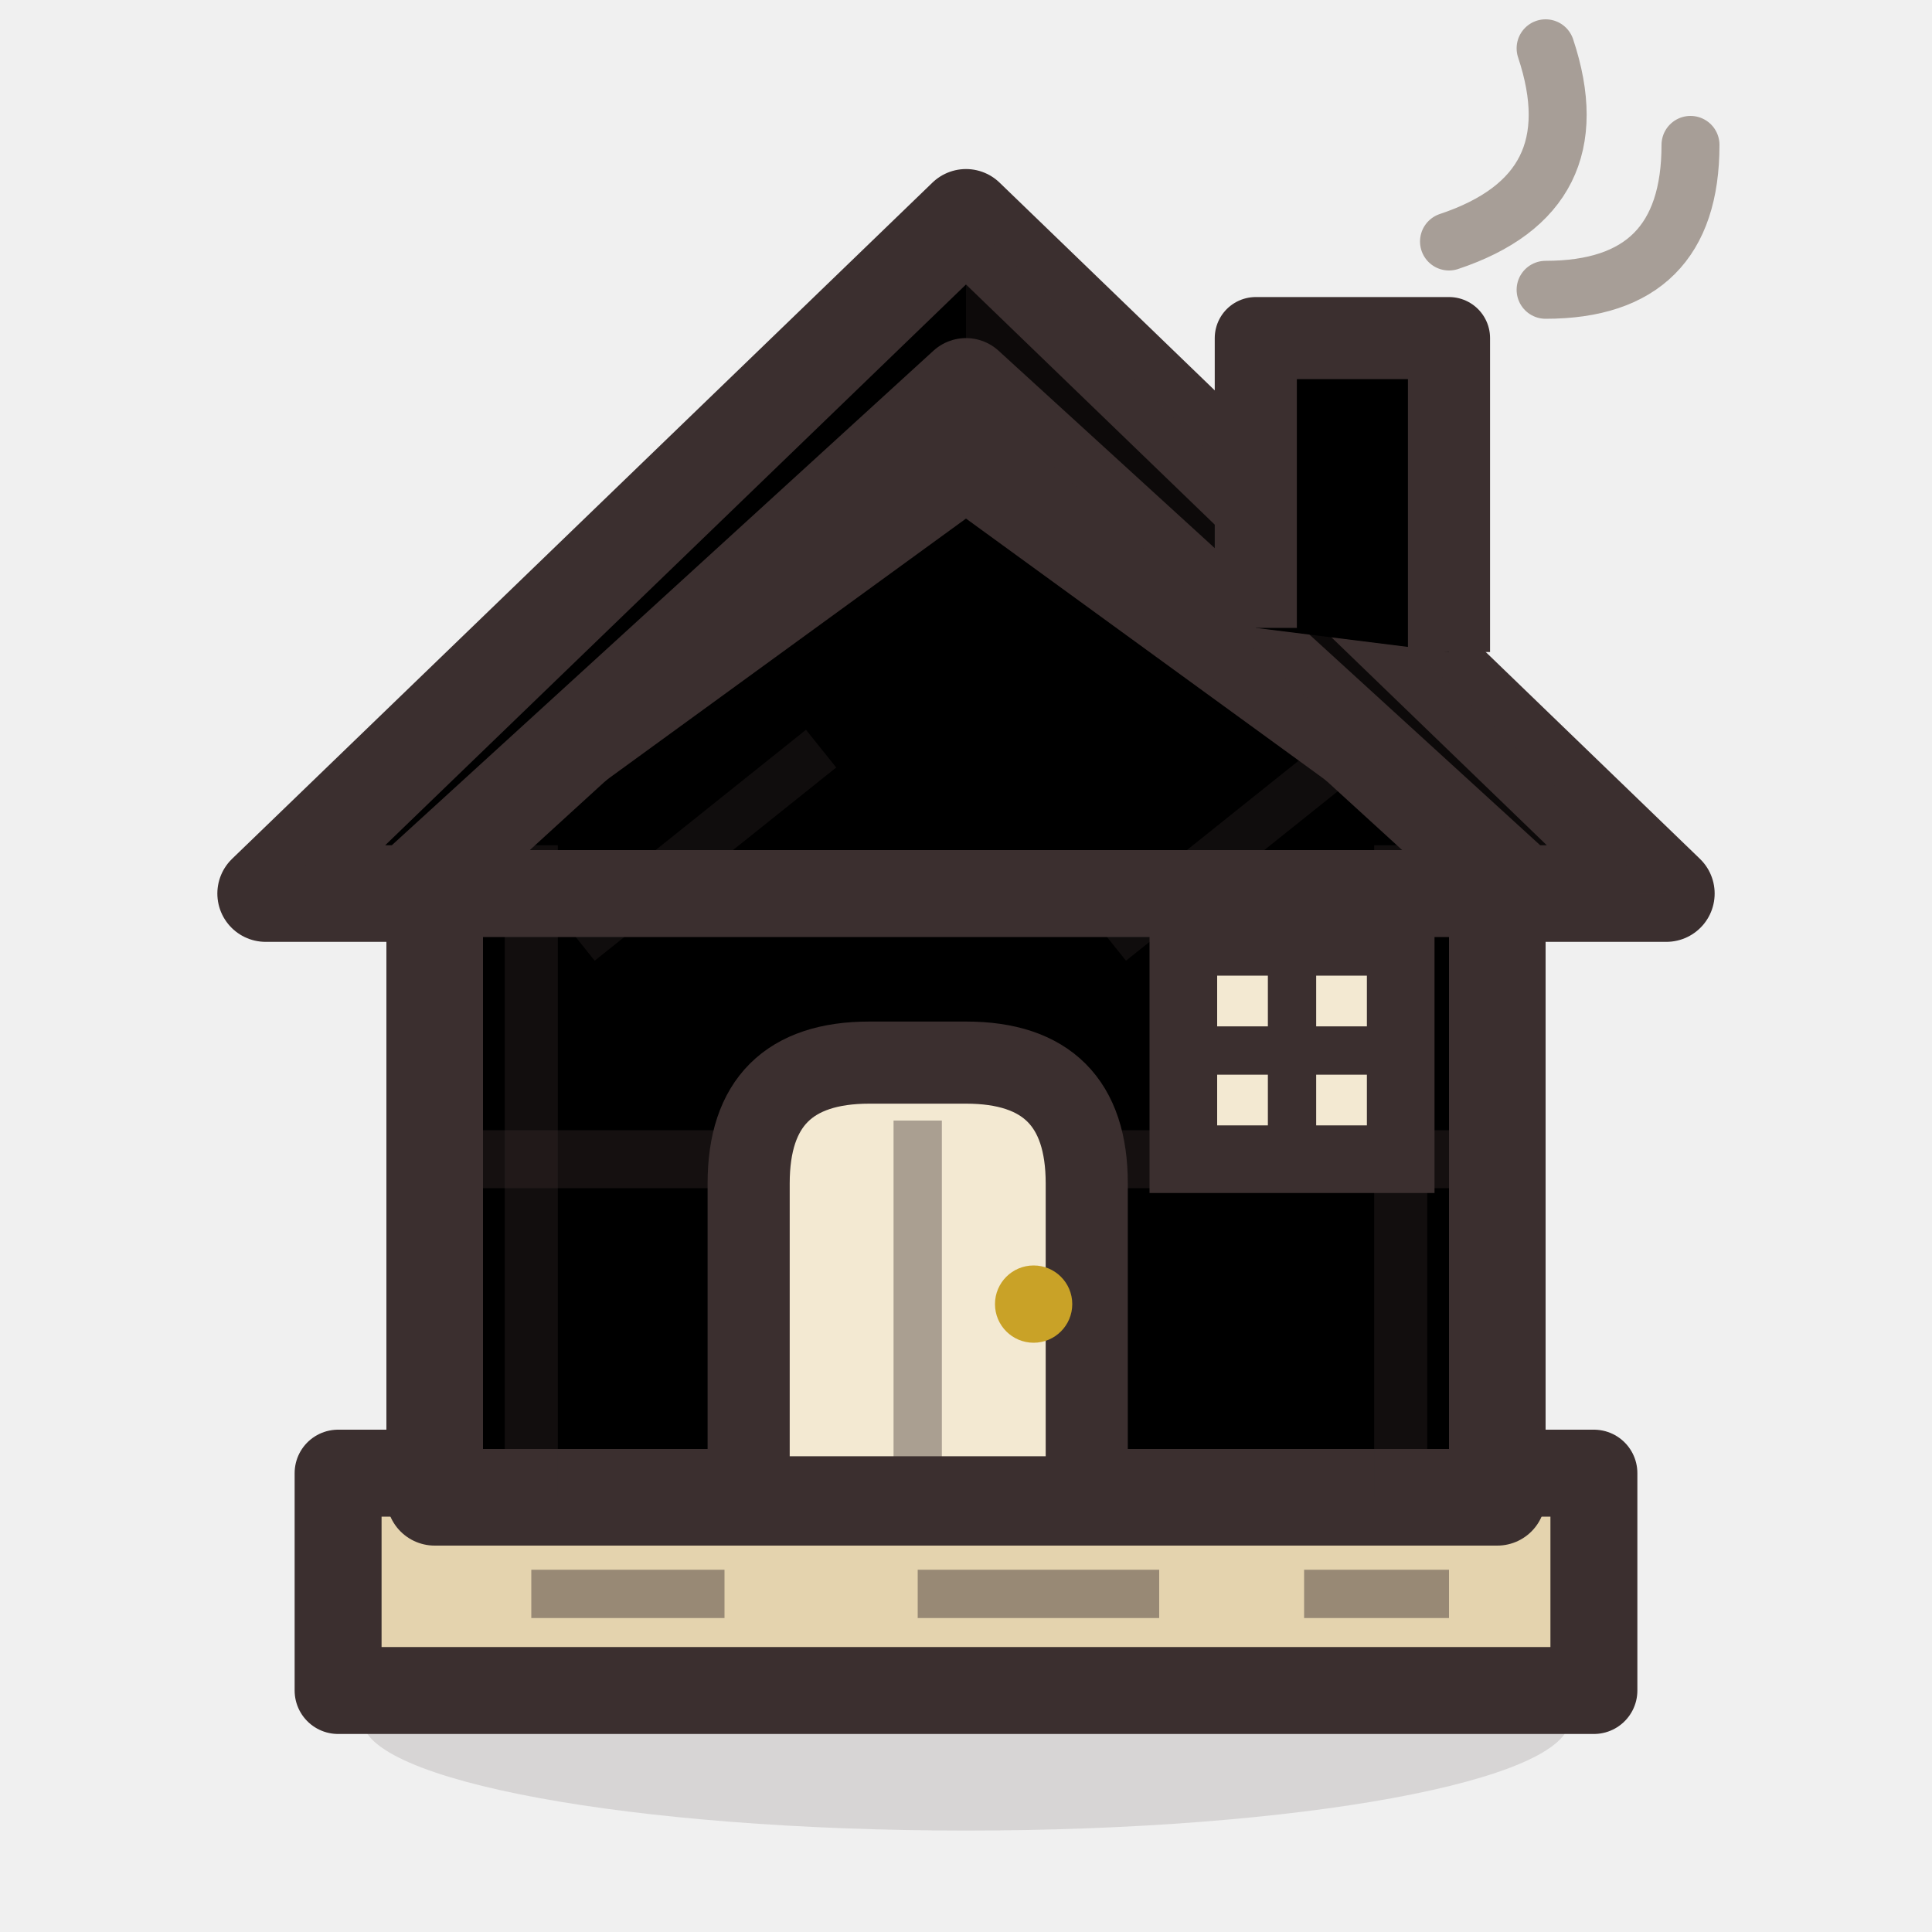
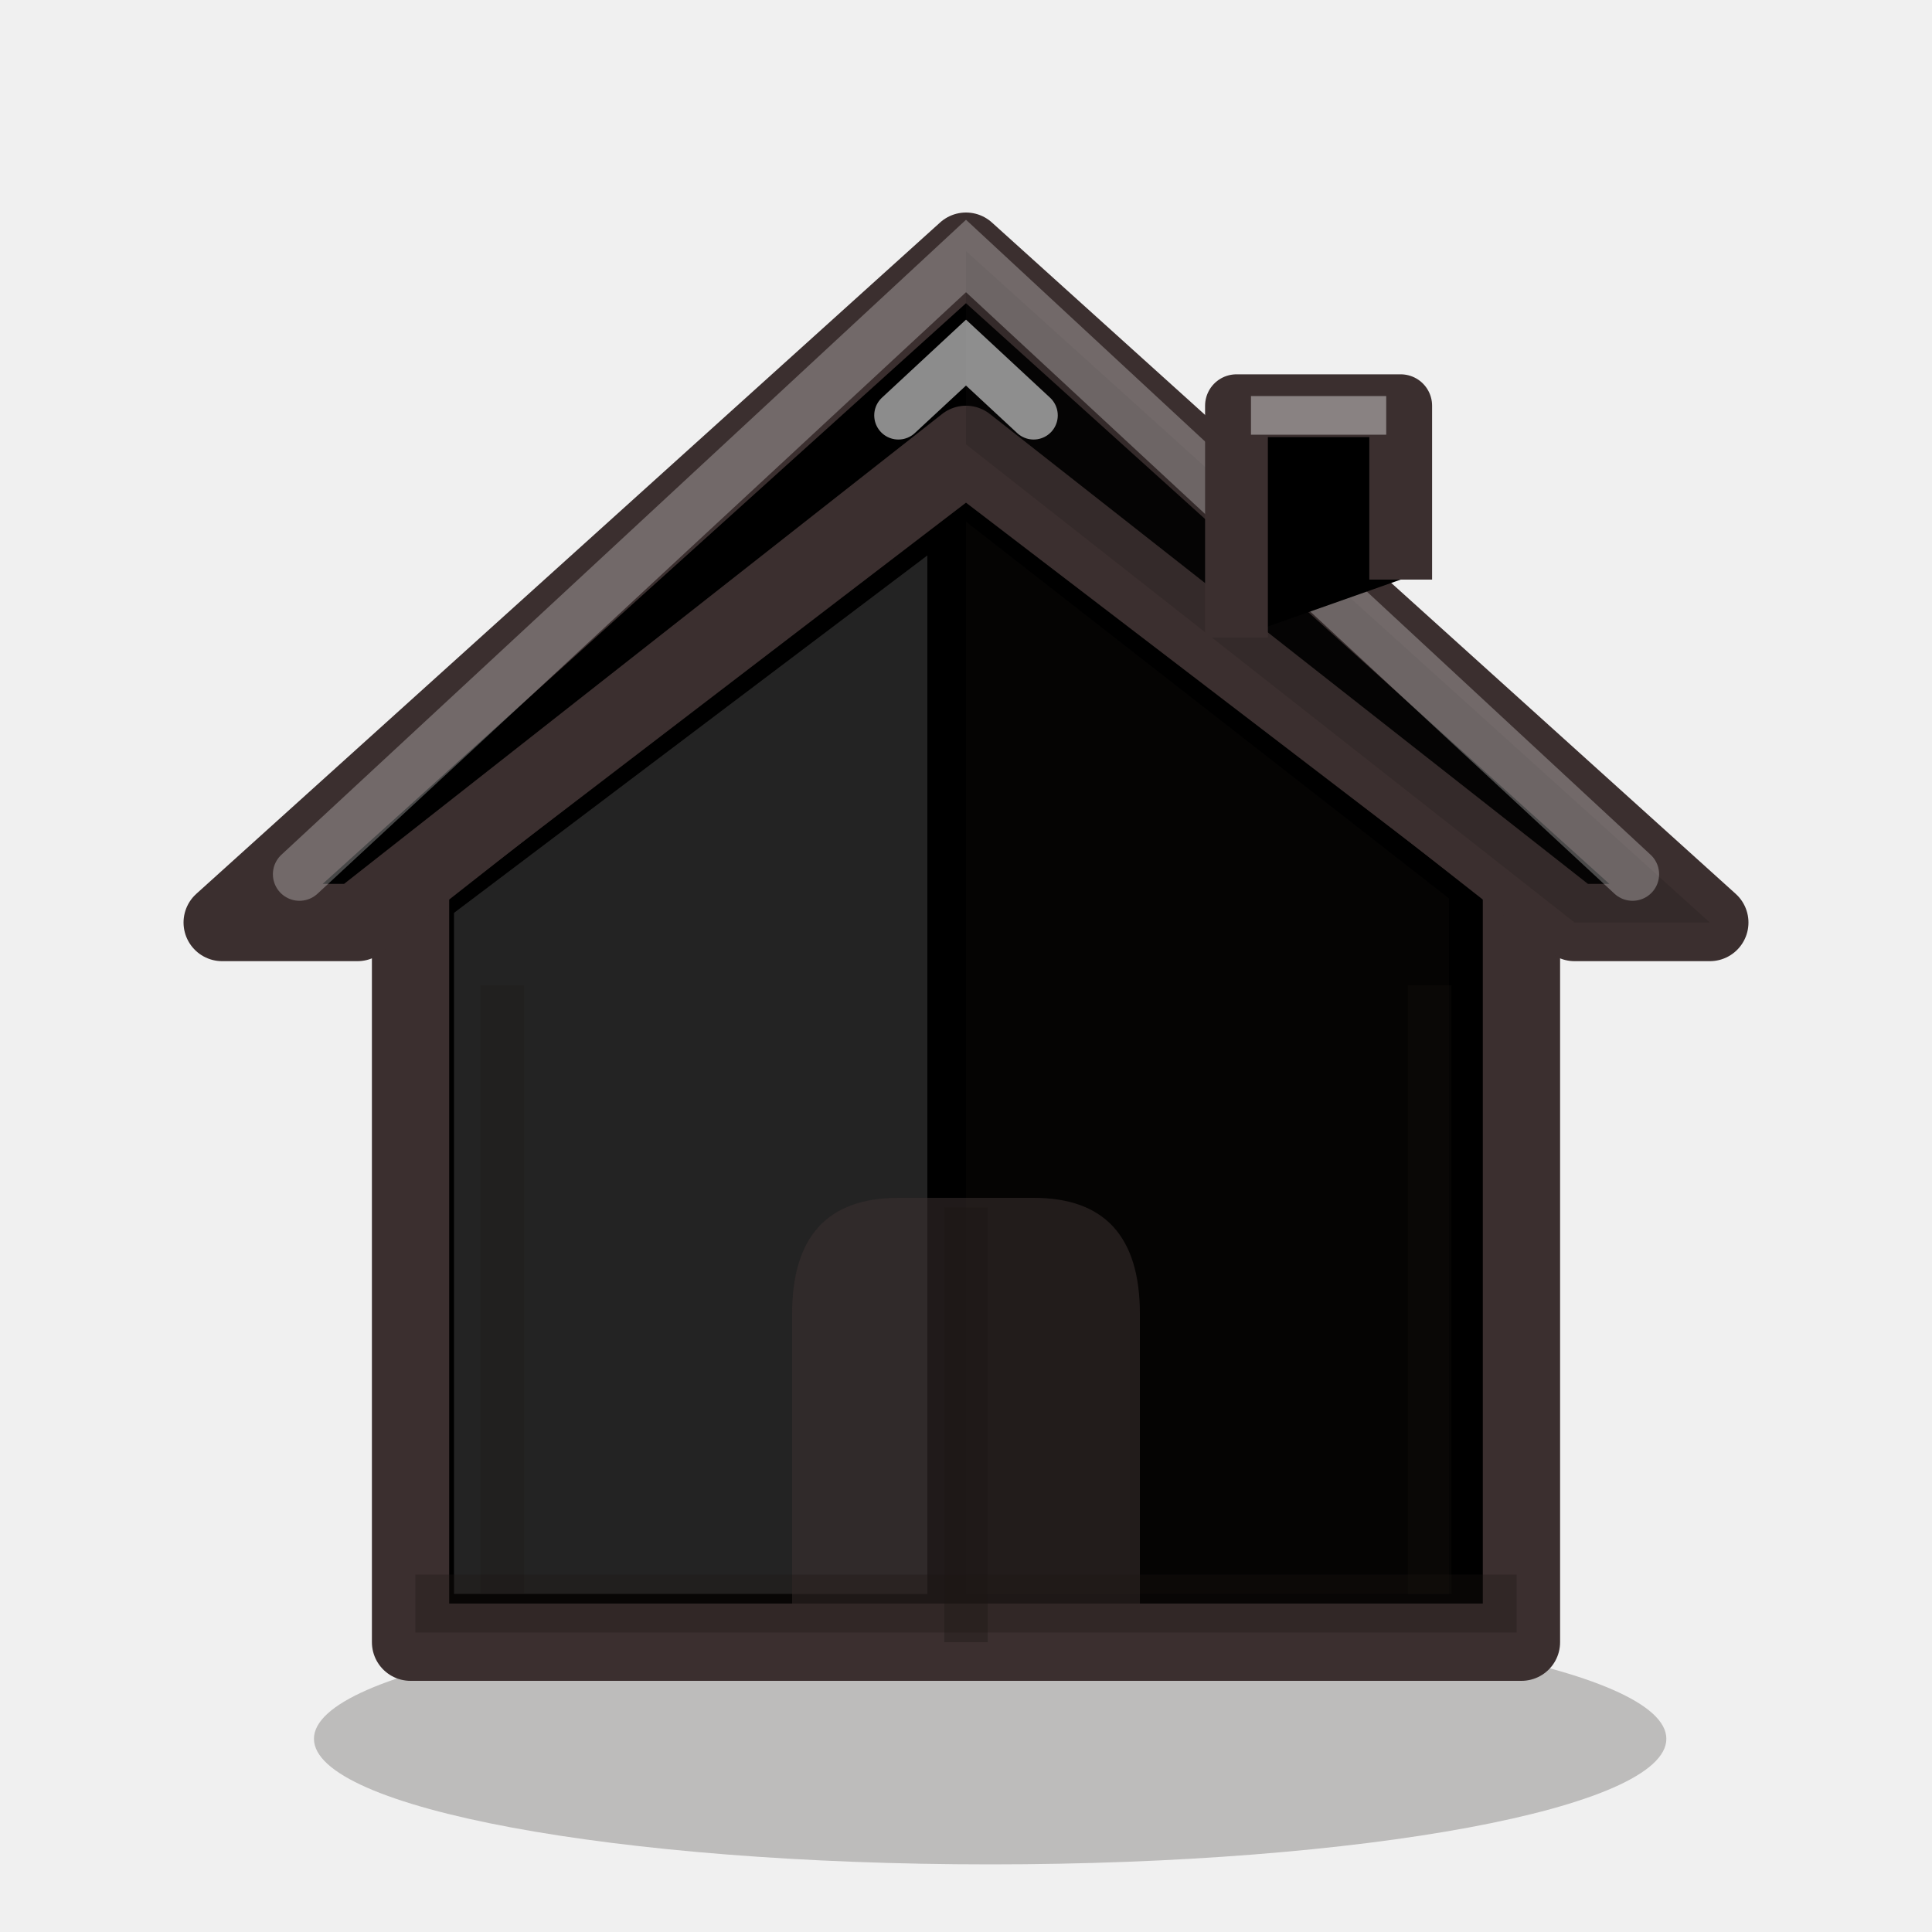
<svg xmlns="http://www.w3.org/2000/svg" viewBox="0 0 40 40">
-   <ellipse cx="20" cy="35.6" rx="12.5" ry="2.3" fill="#3B2F2F" opacity=".14" />
-   <path d="M7 30.5 H33 V35 H7 Z" fill="#E4D3AE" stroke="#3B2F2F" stroke-width="1.8" stroke-linejoin="round" />
-   <path d="M11 33 H15 M19 33 H24 M27 33 H30" stroke="#3B2F2F" stroke-width="1" opacity=".45" />
-   <path d="M9 31 V17.5 L20 9.5 L31 17.5 V31 Z" fill="currentColor" stroke="#3B2F2F" stroke-width="2" stroke-linejoin="round" />
-   <path d="M9 24 H31" stroke="#3B2F2F" stroke-width="1.2" opacity=".35" />
-   <path d="M11 17.5 V31 M29 17.5 V31" stroke="#3B2F2F" stroke-width="1.1" opacity=".3" />
-   <path d="M5.5 18.5 L20 4.5 L34.5 18.5 L31.5 18.5 L20 8 L8.5 18.5 Z" fill="currentColor" stroke="#3B2F2F" stroke-width="2" stroke-linejoin="round" />
-   <path d="M20 4.5 L34.5 18.5 L31.5 18.5 L20 8 Z" fill="#3B2F2F" opacity=".22" />
-   <path d="M7 18.5 H33" stroke="#3B2F2F" stroke-width="1.8" stroke-linecap="round" />
-   <path d="M26 13 V7 H30 V13.5" fill="currentColor" stroke="#3B2F2F" stroke-width="1.7" stroke-linejoin="round" />
-   <path d="M26.5 7 H29.5" stroke="#3B2F2F" stroke-width="1.4" />
-   <path d="M30 5 q3 -1 2 -4 M32 6 q3 0 3 -3" fill="none" stroke="#6B5B4E" stroke-width="1.2" opacity=".55" stroke-linecap="round" />
-   <path d="M15.5 31 V24.5 Q15.5 22 18 22 H20 Q22.5 22 22.5 24.5 V31 Z" fill="#F3E9D2" stroke="#3B2F2F" stroke-width="1.7" stroke-linejoin="round" />
-   <path d="M19 30.5 V23.2" stroke="#3B2F2F" stroke-width="1" opacity=".4" />
-   <circle cx="21.4" cy="27" r=".8" fill="#C9A227" />
-   <rect x="24.5" y="19.5" width="4.5" height="4.5" fill="#F3E9D2" stroke="#3B2F2F" stroke-width="1.4" />
-   <path d="M26.75 19.5 V24 M24.5 21.75 H29" stroke="#3B2F2F" stroke-width="1" />
-   <path d="M12 19.5 L17 15.5 M28 15.5 L23 19.5" stroke="#3B2F2F" stroke-width="1" opacity=".28" />
+   <ellipse cx="20.5" cy="36" rx="14" ry="2.6" fill="#1B1512" opacity=".24" />
+   <path d="M8.5 34 V18.2 L20 9.4 L31.5 18.2 V34 Z" fill="currentColor" stroke="#3B2F2F" stroke-width="1.6" stroke-linejoin="round" />
+   <path d="M20 10.8 L30 18.6 V33 H20 Z" fill="#1B1512" opacity=".18" />
+   <path d="M9.4 18.9 L19.2 11.5 V33 H9.4 Z" fill="#FFFFFF" opacity=".14" />
+   <path d="M4.6 19.1 L20 5.2 L35.4 19.1 L32.6 19.1 L20 9.2 L7.4 19.1 Z" fill="currentColor" stroke="#3B2F2F" stroke-width="1.6" stroke-linejoin="round" />
+   <path d="M20 5.2 L35.4 19.1 L32.6 19.1 L20 9.2 Z" fill="#1B1512" opacity=".2" />
+   <path d="M6.2 18.1 L20 5.3 L33.8 18.1" fill="none" stroke="#FFFFFF" stroke-width="1.1" opacity=".28" stroke-linecap="round" />
+   <path d="M25.6 13.2 V8.4 H29 V12" fill="currentColor" stroke="#3B2F2F" stroke-width="1.3" stroke-linejoin="round" />
+   <path d="M25.9 8.6 H28.7" stroke="#FFFFFF" stroke-width=".8" opacity=".4" />
+   <path d="M16.4 34 V27.2 Q16.4 24.8 18.6 24.8 H21.4 Q23.6 24.8 23.6 27.2 V34 Z" fill="#3B2F2F" opacity=".55" />
+   <path d="M20 25 V34" stroke="#1B1512" stroke-width=".9" opacity=".35" />
+   <path d="M10.4 20.4 V33 M29.6 20.4 V33" stroke="#1B1512" stroke-width=".9" opacity=".22" />
+   <path d="M8.6 33.2 H31.4" stroke="#1B1512" stroke-width="1.2" opacity=".3" />
+   <path d="M18.6 8.6 L20 7.3 L21.4 8.6" fill="none" stroke="#FFFFFF" stroke-width="1" opacity=".55" stroke-linecap="round" />
</svg>
